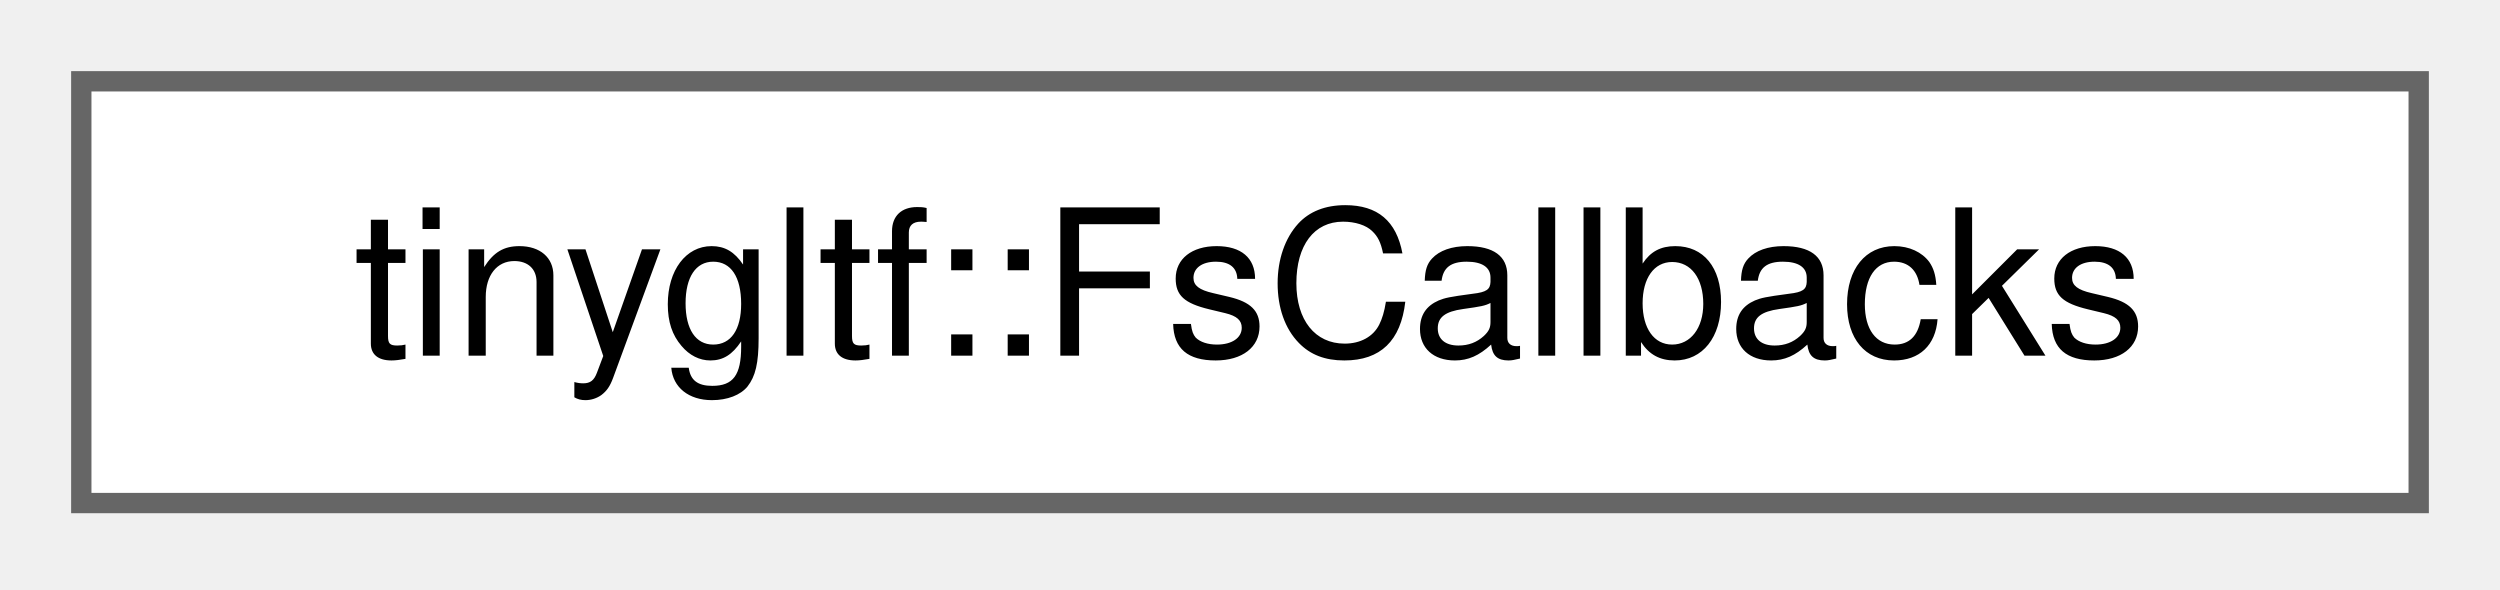
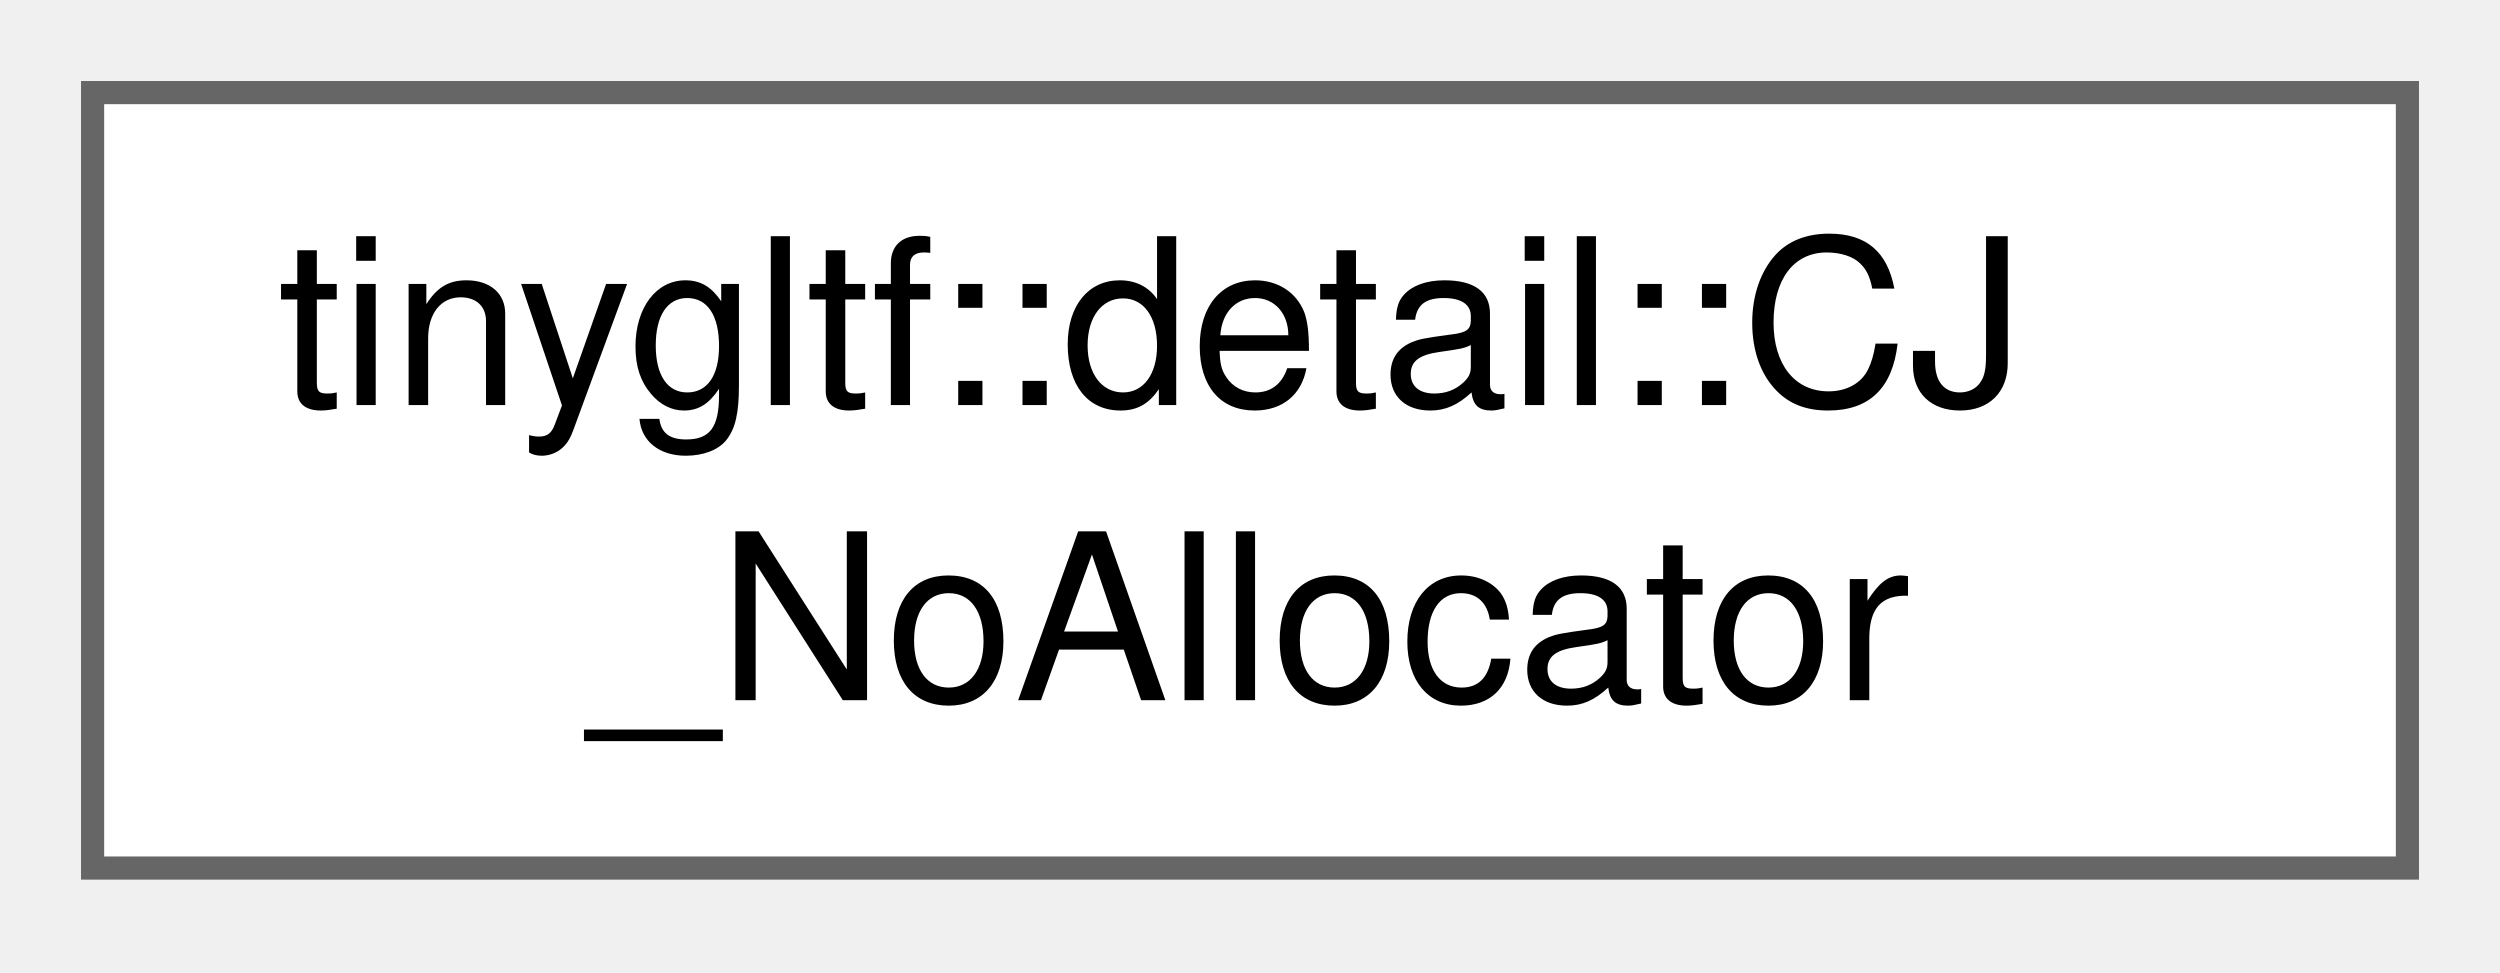
- <svg xmlns="http://www.w3.org/2000/svg" xmlns:xlink="http://www.w3.org/1999/xlink" width="123pt" height="29pt" viewBox="0.00 0.00 123.00 29.00">
-   <g id="graph0" class="graph" transform="scale(1 1) rotate(0) translate(4 24.75)">
+ <svg xmlns="http://www.w3.org/2000/svg" xmlns:xlink="http://www.w3.org/1999/xlink" width="108pt" height="42pt" viewBox="0.00 0.00 108.00 42.00">
+   <g id="graph0" class="graph" transform="scale(1 1) rotate(0) translate(4 37.5)">
    <g id="Node000000" class="node">
      <g id="a_Node000000">
-         <a xlink:href="structtinygltf_1_1FsCallbacks.html" target="_top" xlink:title=" ">
-           <polygon fill="white" stroke="#666666" points="115,-20.75 0,-20.75 0,0 115,0 115,-20.75" />
-           <text xml:space="preserve" text-anchor="middle" x="57.5" y="-7.25" font-family="Helvetica,sans-Serif" font-size="10.00">tinygltf::FsCallbacks</text>
+         <a xlink:href="structtinygltf_1_1detail_1_1CJ__NoAllocator.html" target="_top" xlink:title=" ">
+           <polygon fill="white" stroke="#666666" points="100,-33.5 0,-33.5 0,0 100,0 100,-33.5" />
+           <text xml:space="preserve" text-anchor="start" x="8" y="-20" font-family="Helvetica,sans-Serif" font-size="10.00">tinygltf::detail::CJ</text>
+           <text xml:space="preserve" text-anchor="middle" x="50" y="-7.25" font-family="Helvetica,sans-Serif" font-size="10.00">_NoAllocator</text>
        </a>
      </g>
    </g>
  </g>
</svg>
